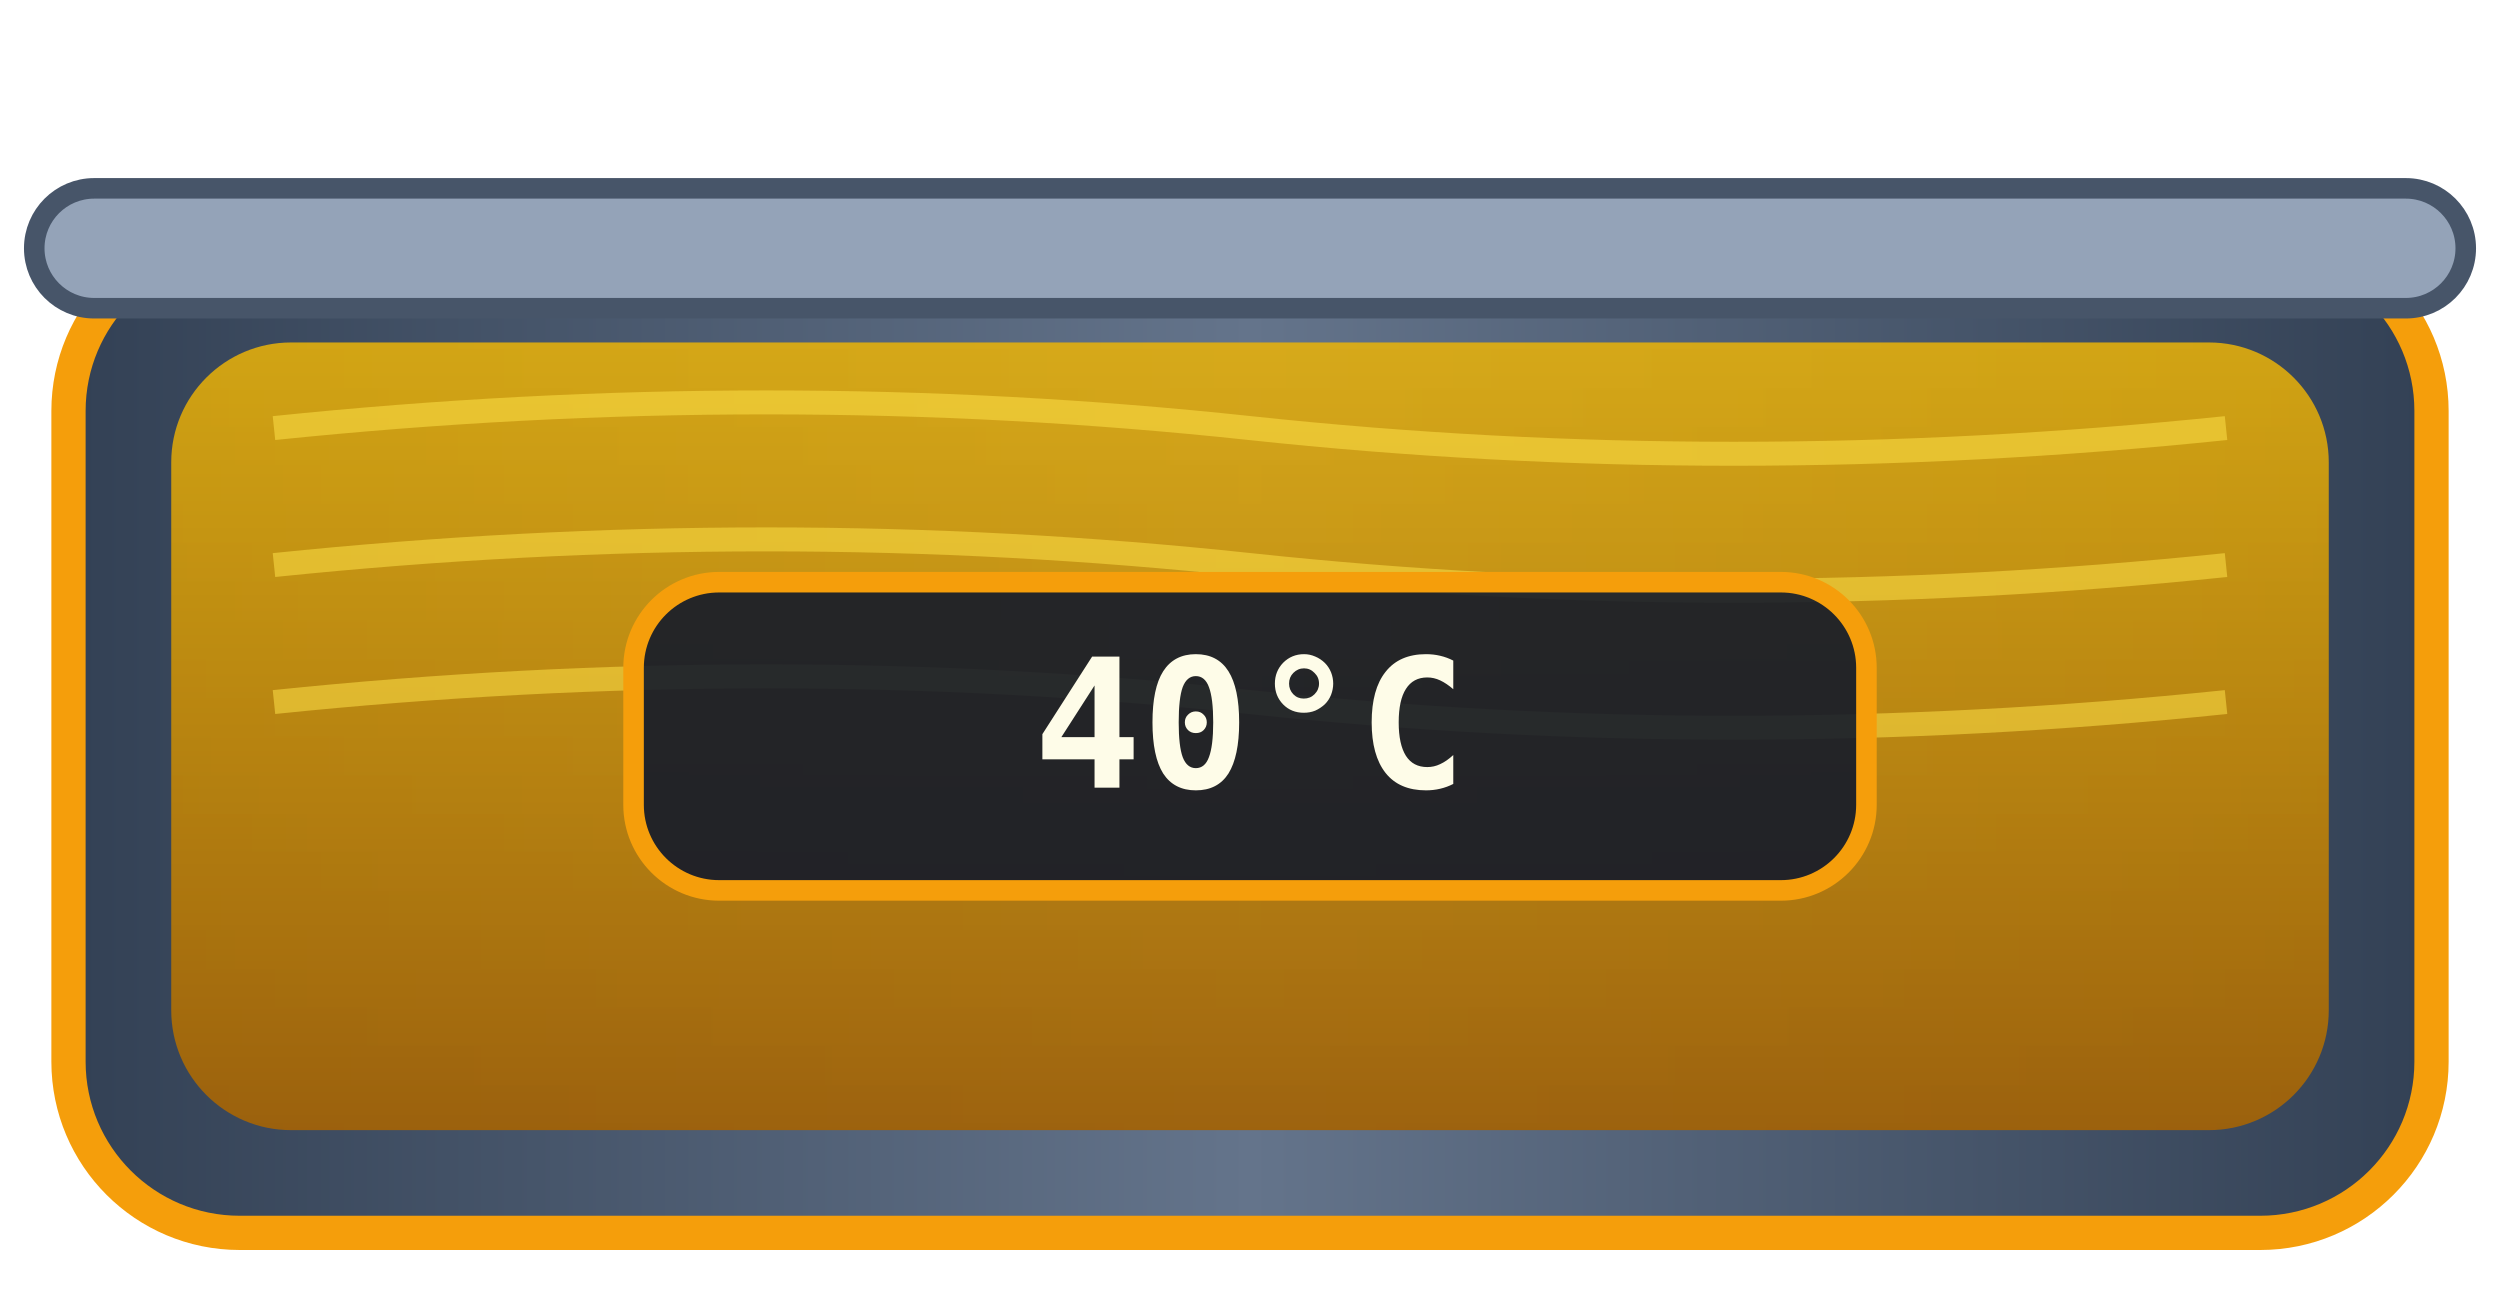
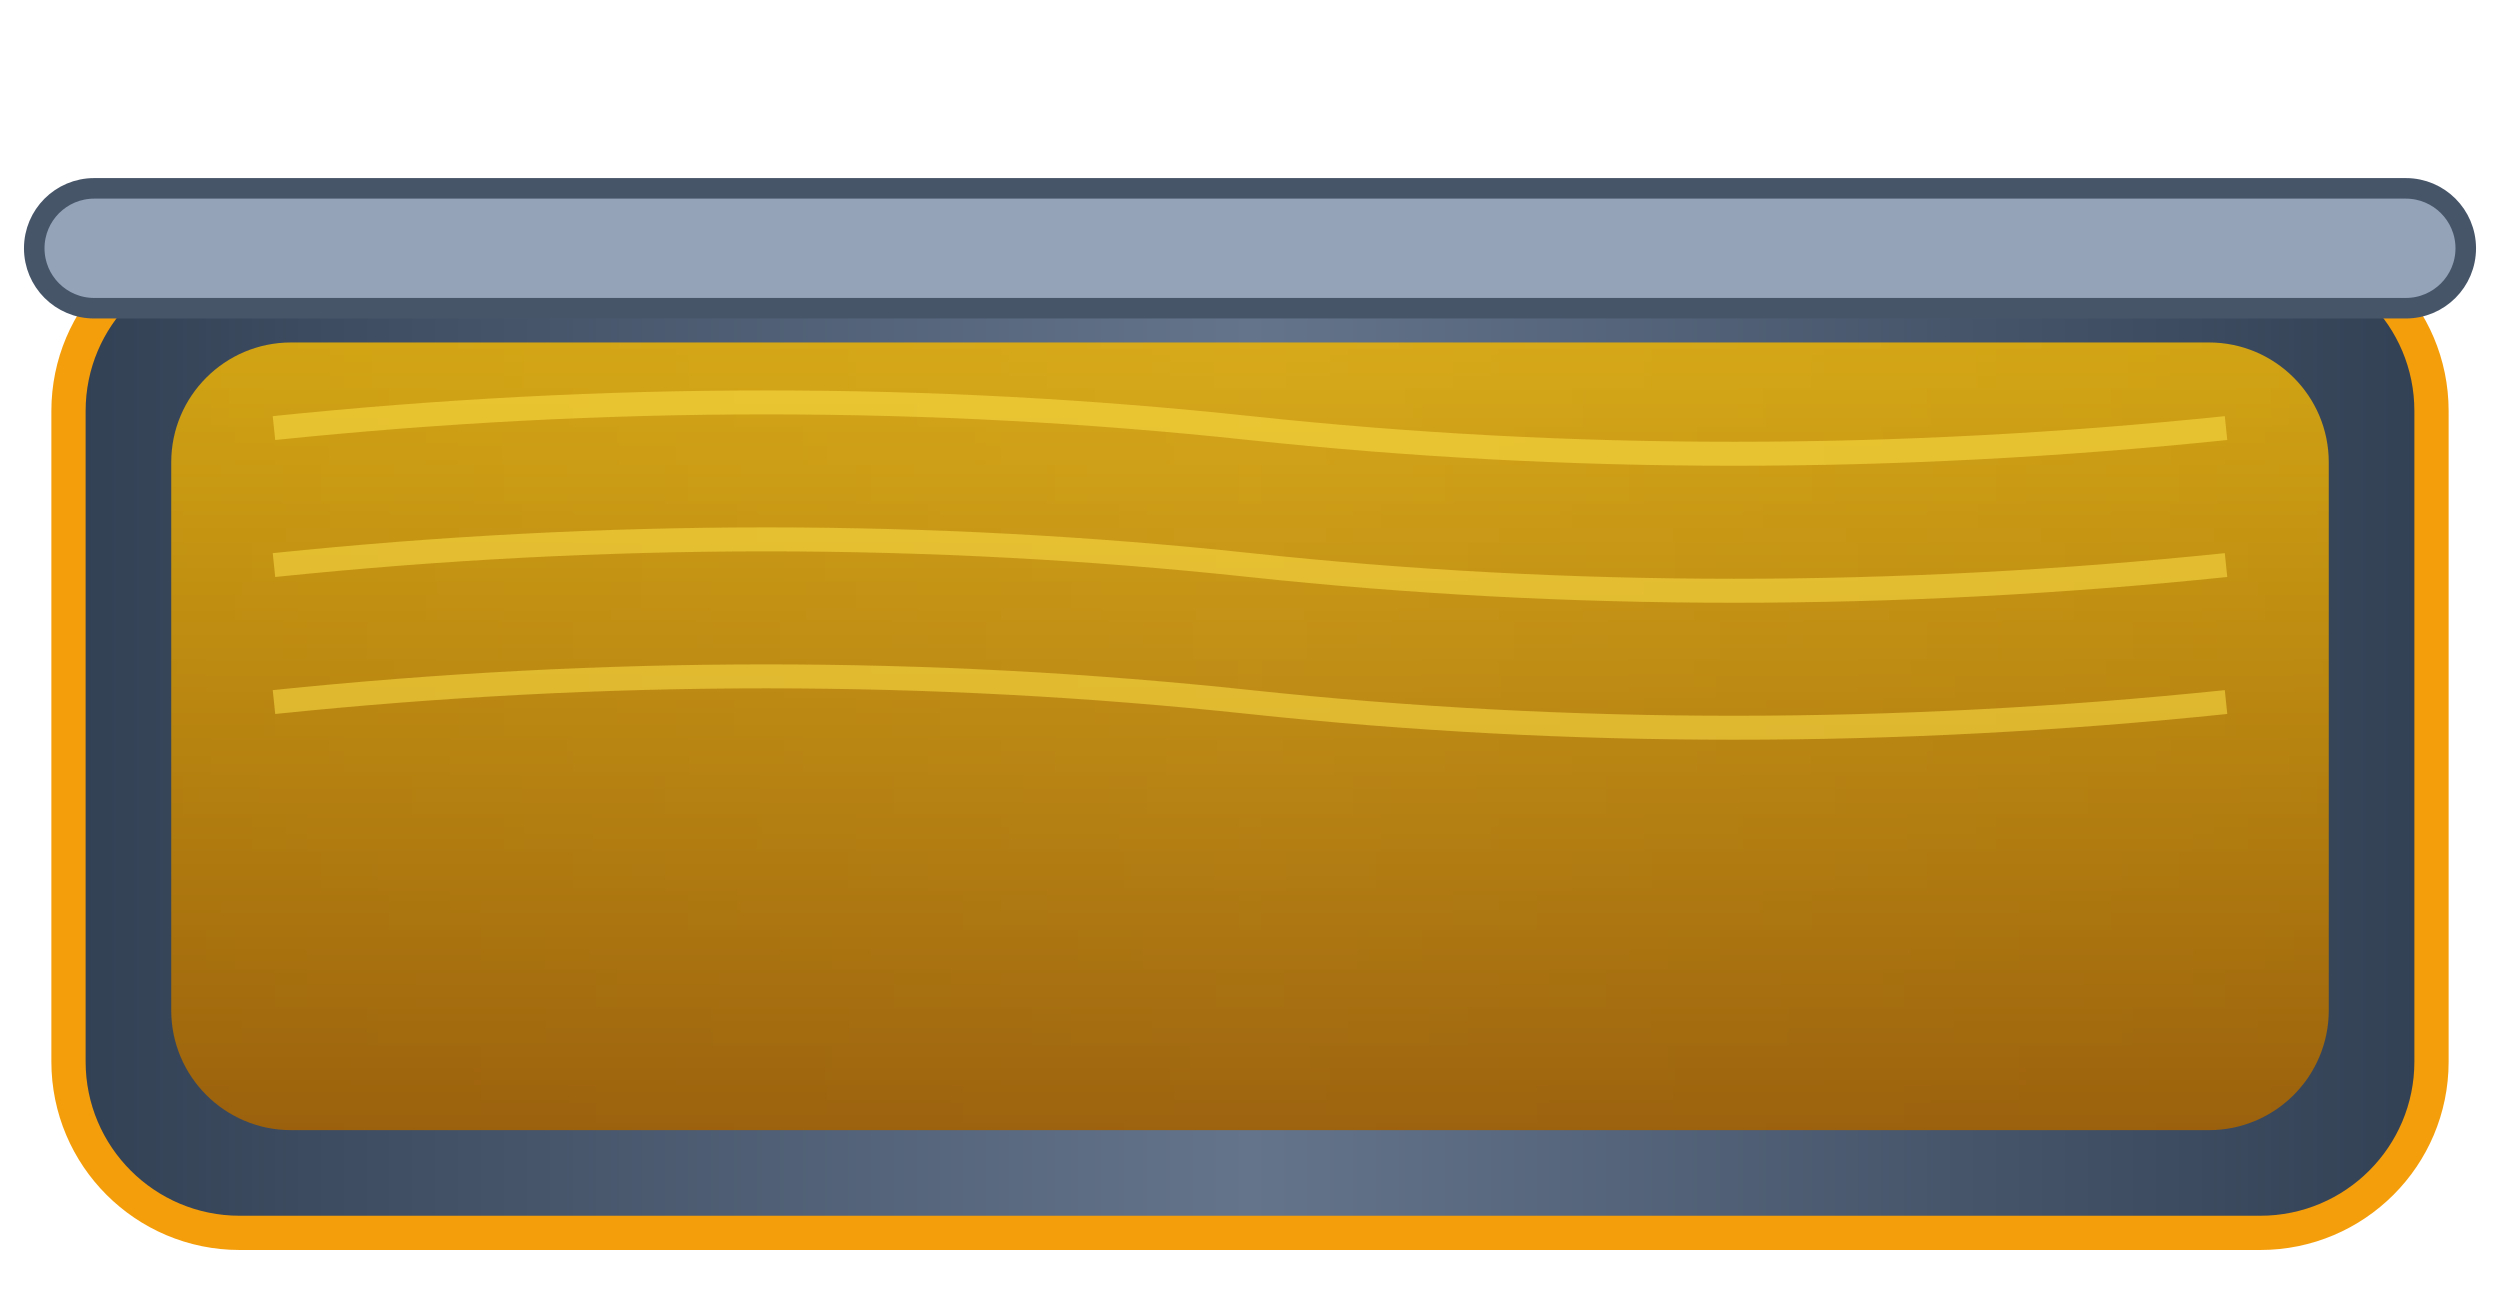
<svg xmlns="http://www.w3.org/2000/svg" viewBox="0 0 146 76">
  <defs>
    <linearGradient id="liq" x1="0" y1="0" x2="0" y2="1">
      <stop offset="0%" stop-color="#eab308" stop-opacity="0.86" />
      <stop offset="100%" stop-color="#a16207" stop-opacity="0.94" />
    </linearGradient>
    <linearGradient id="tub" x1="0" y1="0" x2="1" y2="0">
      <stop offset="0%" stop-color="#334155" />
      <stop offset="50%" stop-color="#64748b" />
      <stop offset="100%" stop-color="#334155" />
    </linearGradient>
  </defs>
  <rect x="4" y="14" width="138" height="58" rx="10" fill="url(#tub)" stroke="#f59e0b" stroke-width="2" />
  <rect x="10" y="20" width="126" height="46" rx="7" fill="url(#liq)" />
  <rect x="2" y="11" width="142" height="7" rx="3.5" fill="#94a3b8" stroke="#475569" stroke-width="1.2" />
  <path d="M16 25 Q45 22 73 25 T130 25" fill="none" stroke="#fde047" stroke-opacity="0.55" stroke-width="1.4" />
  <path d="M16 33 Q45 30 73 33 T130 33" fill="none" stroke="#fde047" stroke-opacity="0.55" stroke-width="1.4" />
  <path d="M16 41 Q45 38 73 41 T130 41" fill="none" stroke="#fde047" stroke-opacity="0.55" stroke-width="1.4" />
-   <rect x="37" y="34" width="72" height="18" rx="5" fill="#0f172a" fill-opacity="0.88" stroke="#f59e0b" stroke-width="1.2" />
-   <text x="73" y="46" text-anchor="middle" font-family="ui-monospace,monospace" font-size="10.5" font-weight="bold" fill="#fefce8">40°C</text>
</svg>
